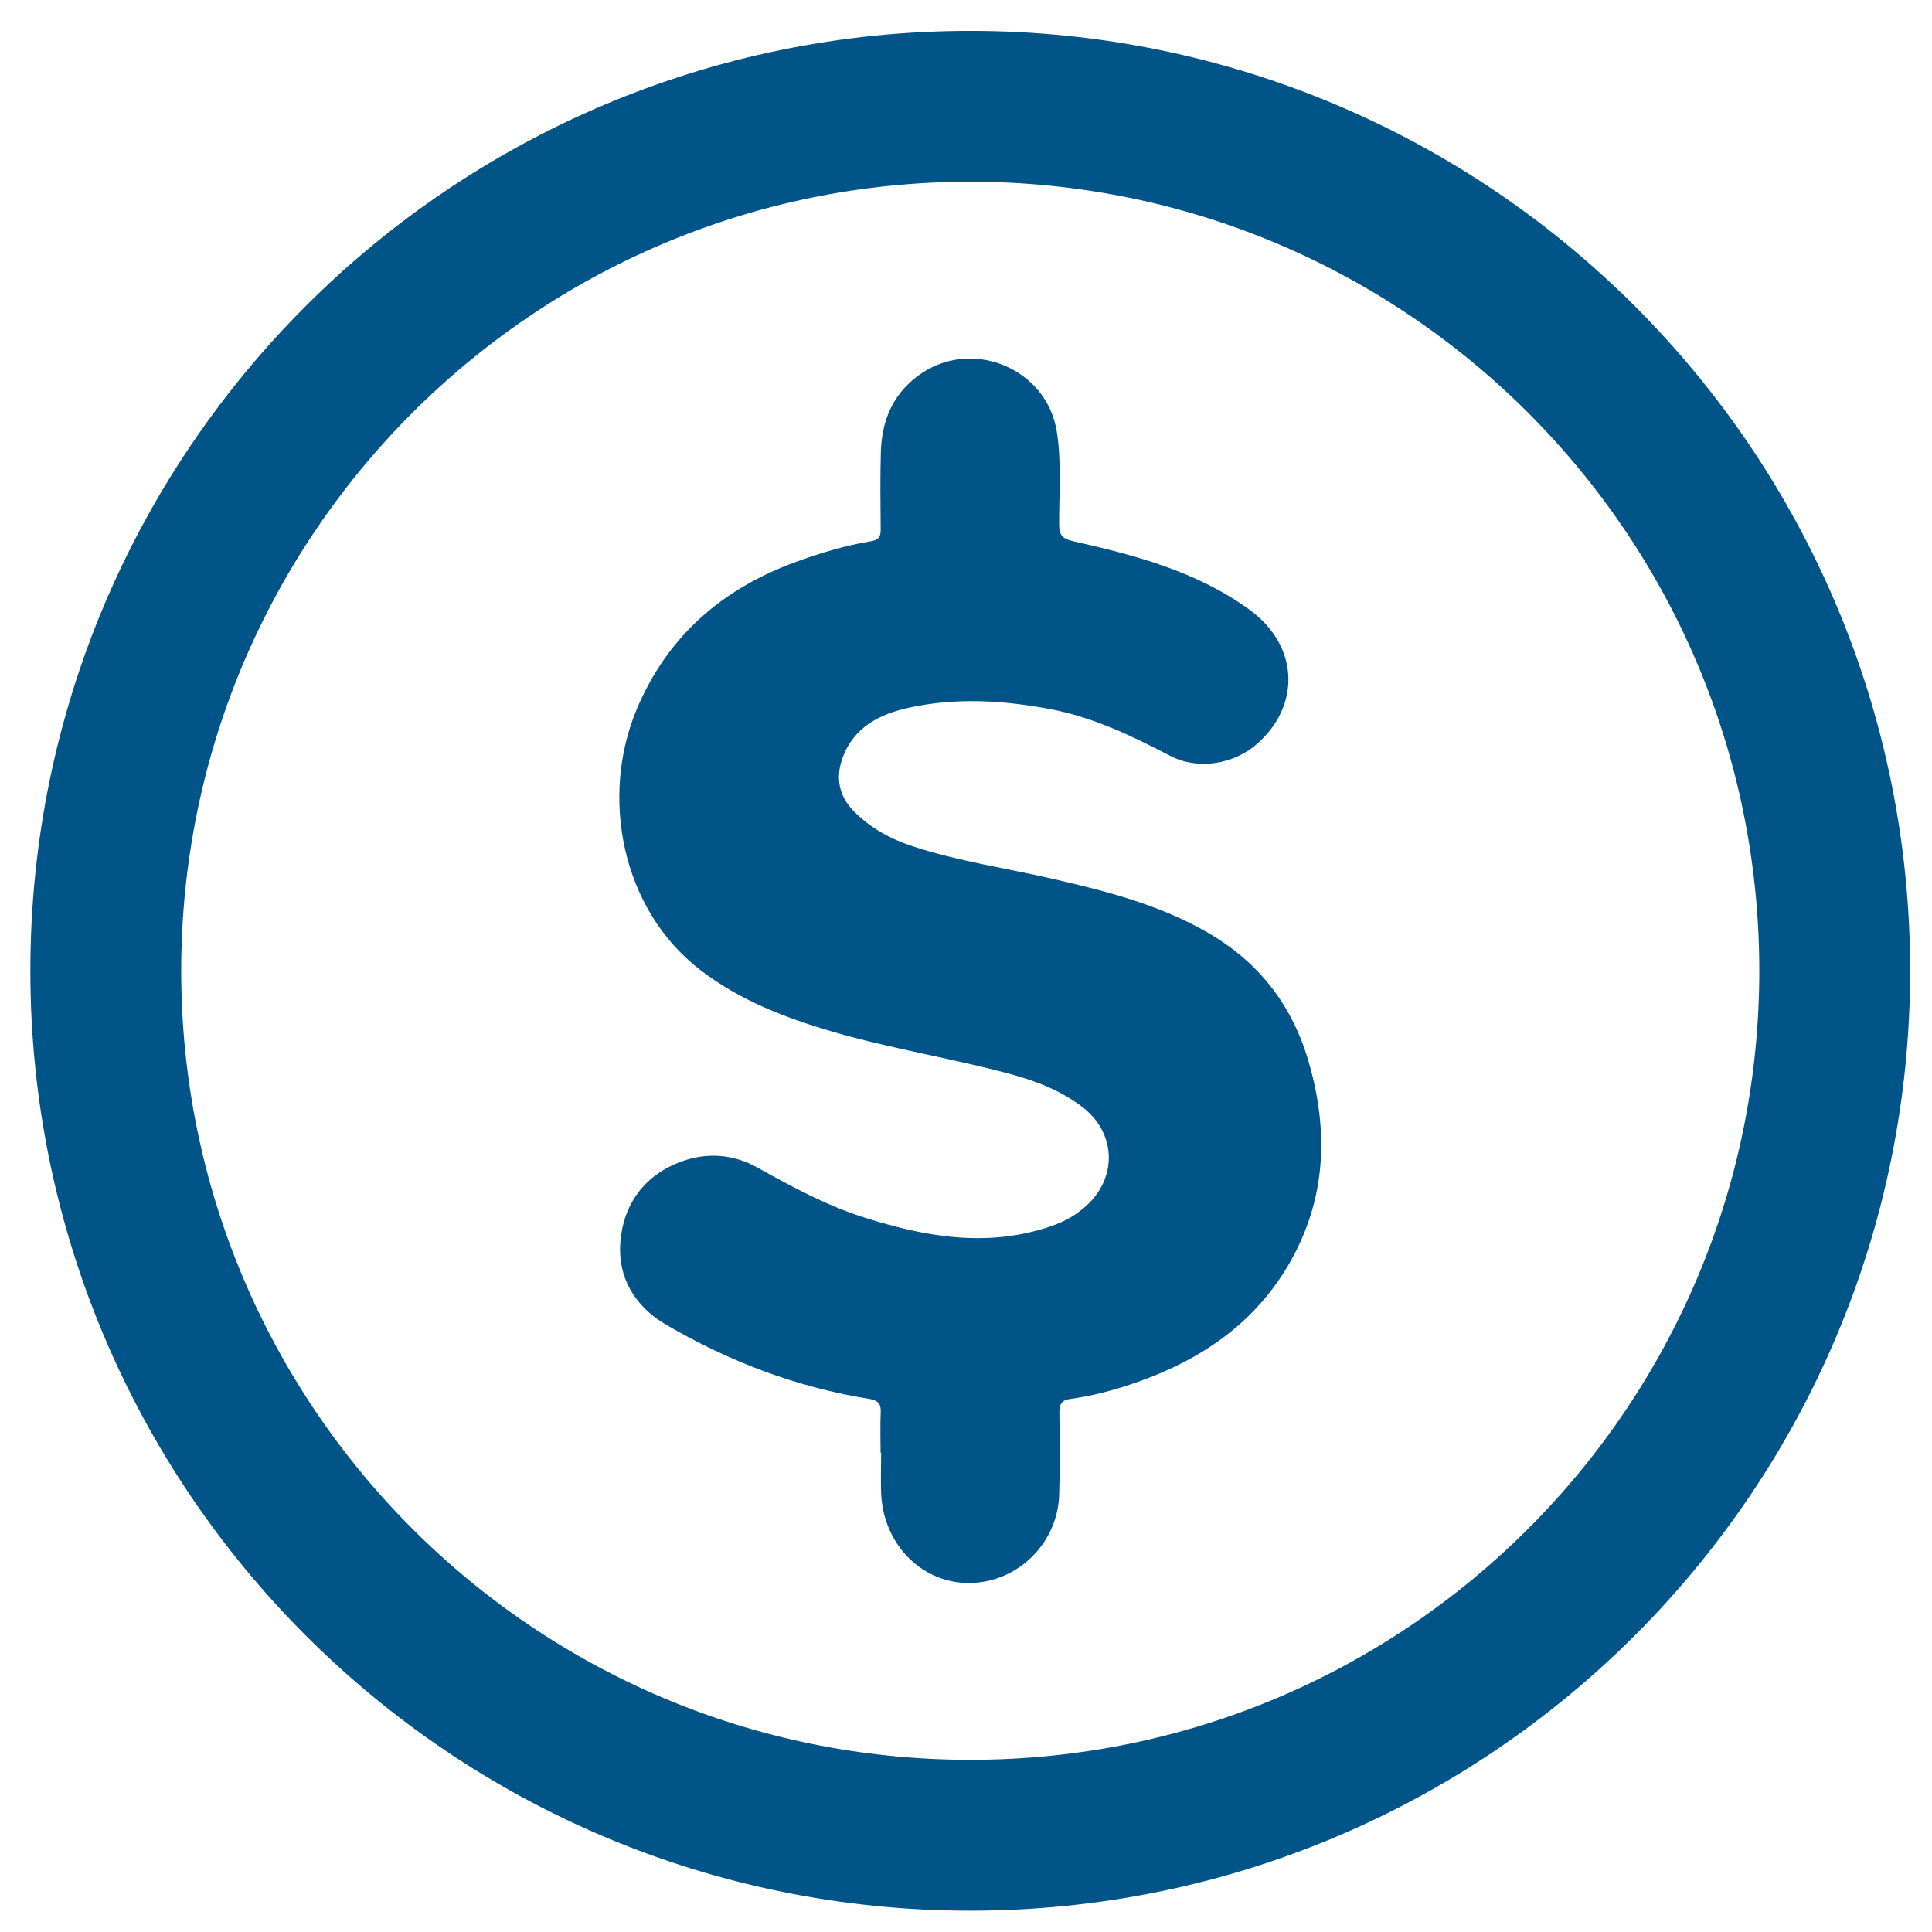
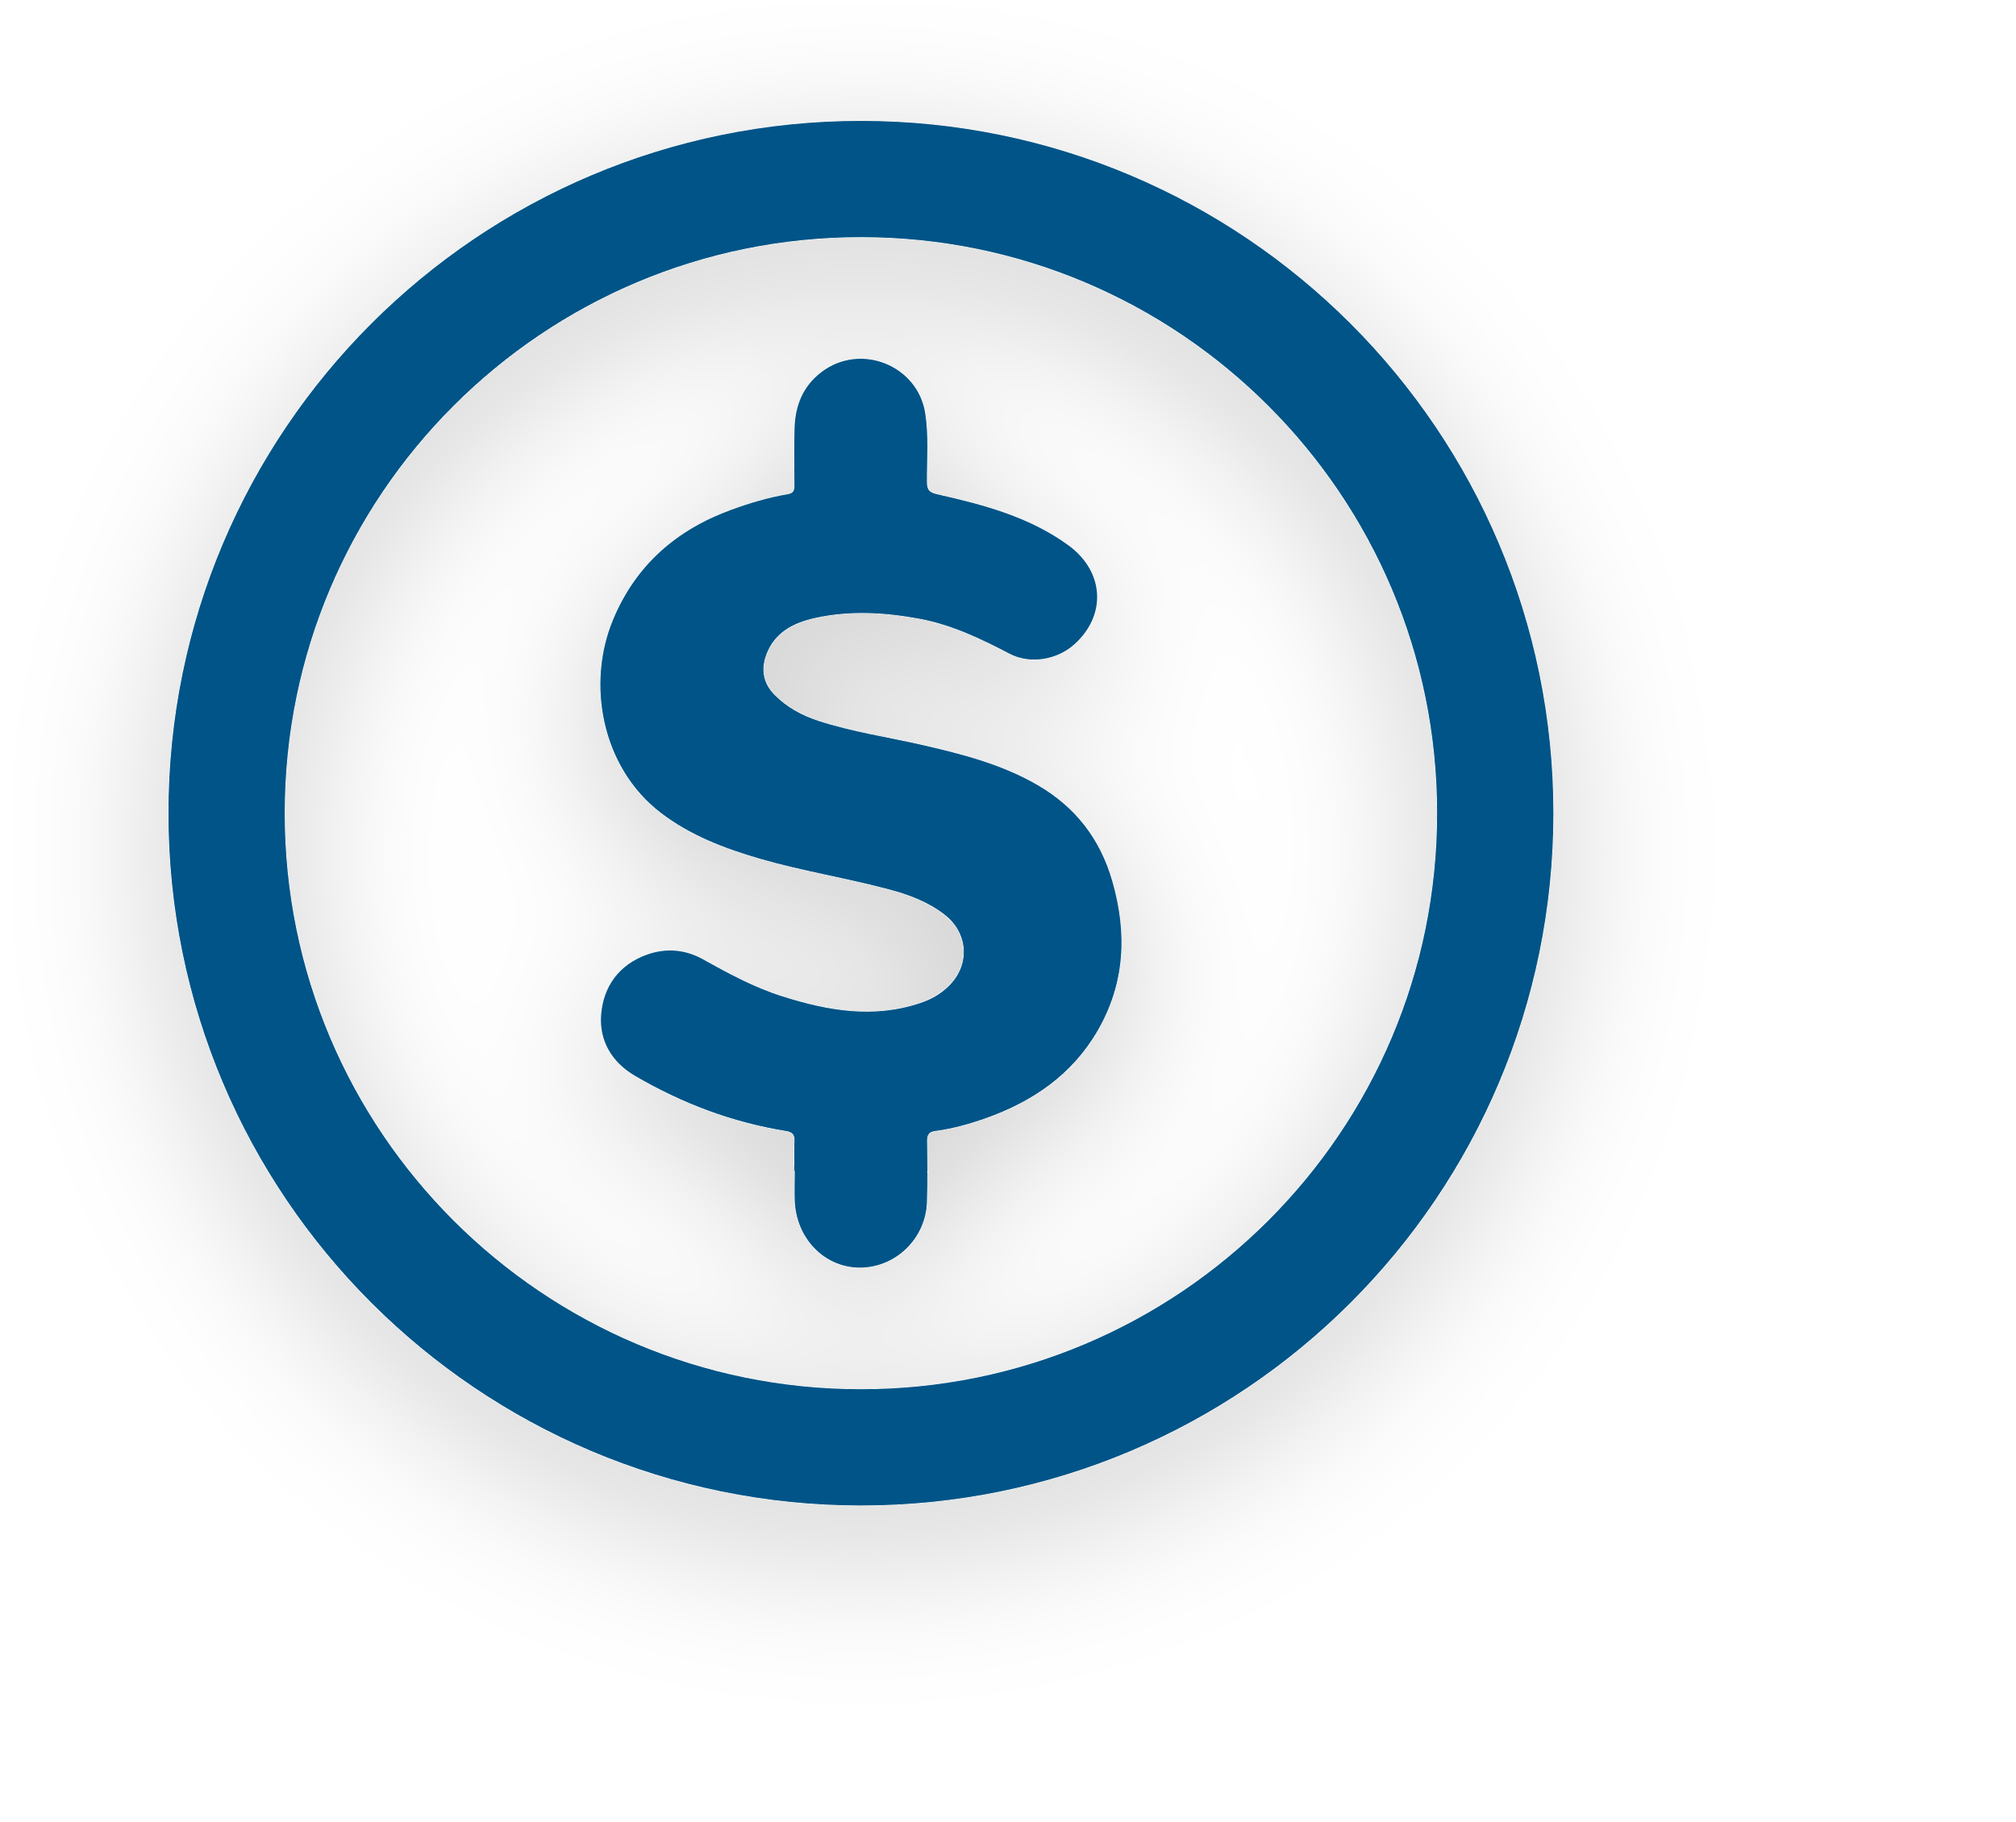
- <svg xmlns="http://www.w3.org/2000/svg" width="37" height="37" viewBox="0 0 37 37" fill="none">
-   <path d="M16.864 27.823C16.864 27.562 16.855 27.3 16.867 27.042C16.875 26.878 16.803 26.817 16.654 26.792C15.261 26.569 13.966 26.077 12.752 25.367C12.152 25.015 11.828 24.46 11.88 23.788C11.938 23.061 12.344 22.498 13.06 22.241C13.551 22.065 14.05 22.105 14.508 22.362C15.166 22.728 15.829 23.087 16.549 23.316C17.721 23.688 18.908 23.899 20.121 23.486C20.392 23.395 20.636 23.258 20.843 23.055C21.404 22.509 21.358 21.686 20.735 21.205C20.32 20.885 19.84 20.702 19.341 20.567C18.227 20.267 17.083 20.087 15.973 19.766C15.062 19.5 14.181 19.168 13.414 18.578C11.891 17.407 11.496 15.246 12.193 13.586C12.784 12.179 13.833 11.274 15.247 10.76C15.716 10.589 16.195 10.445 16.688 10.363C16.835 10.338 16.867 10.271 16.866 10.14C16.862 9.648 16.855 9.156 16.869 8.665C16.885 8.081 17.079 7.578 17.566 7.208C18.57 6.445 20.049 7.032 20.241 8.277C20.331 8.863 20.281 9.452 20.284 10.04C20.284 10.248 20.34 10.318 20.561 10.367C21.748 10.634 22.927 10.947 23.931 11.678C24.869 12.361 24.921 13.496 24.078 14.243C23.631 14.64 22.936 14.752 22.41 14.475C21.675 14.091 20.929 13.733 20.106 13.579C19.206 13.41 18.299 13.356 17.399 13.555C16.848 13.677 16.352 13.924 16.138 14.509C15.998 14.892 16.062 15.244 16.355 15.54C16.672 15.86 17.056 16.069 17.478 16.207C18.358 16.496 19.275 16.627 20.175 16.834C21.199 17.069 22.214 17.33 23.137 17.865C24.116 18.433 24.75 19.256 25.063 20.337C25.451 21.677 25.397 22.976 24.688 24.203C24.028 25.34 23.009 26.035 21.791 26.465C21.369 26.614 20.938 26.733 20.494 26.792C20.342 26.812 20.286 26.887 20.288 27.047C20.295 27.575 20.302 28.105 20.284 28.633C20.25 29.593 19.436 30.349 18.493 30.315C17.613 30.282 16.916 29.549 16.875 28.603C16.864 28.342 16.875 28.082 16.875 27.821C16.875 27.821 16.873 27.821 16.871 27.821L16.864 27.823Z" fill="#005487" />
-   <rect x="2.026" y="2.036" width="33.111" height="33.111" rx="16.555" stroke="#005487" stroke-width="2.889" />
+ <svg xmlns="http://www.w3.org/2000/svg" width="52" height="47" viewBox="0 0 52 47" fill="none">
+   <g filter="url(#filter0_d_1696_6163)">
+     <path d="M20.489 30.212C20.489 29.951 20.48 29.689 20.492 29.43C20.5 29.267 20.428 29.206 20.279 29.181C18.886 28.958 17.591 28.466 16.377 27.756C15.777 27.404 15.453 26.849 15.505 26.177C15.563 25.449 15.969 24.887 16.686 24.63C17.176 24.454 17.675 24.494 18.134 24.751C18.791 25.117 19.454 25.476 20.174 25.704C21.346 26.076 22.533 26.288 23.746 25.875C24.017 25.784 24.261 25.647 24.468 25.444C25.029 24.898 24.983 24.075 24.36 23.594C23.945 23.274 23.465 23.091 22.966 22.956C21.852 22.656 20.708 22.476 19.598 22.155C18.687 21.889 17.806 21.556 17.039 20.967C15.516 19.796 15.121 17.635 15.818 15.975C16.409 14.568 17.458 13.663 18.872 13.149C19.341 12.978 19.82 12.834 20.313 12.752C20.46 12.727 20.492 12.66 20.491 12.529C20.487 12.037 20.48 11.544 20.494 11.054C20.51 10.47 20.704 9.967 21.191 9.597C22.195 8.834 23.674 9.421 23.866 10.666C23.956 11.252 23.906 11.841 23.909 12.428C23.909 12.637 23.965 12.707 24.186 12.755C25.373 13.023 26.552 13.336 27.556 14.067C28.494 14.749 28.546 15.885 27.703 16.632C27.256 17.029 26.561 17.141 26.035 16.864C25.3 16.48 24.554 16.122 23.731 15.967C22.831 15.799 21.924 15.745 21.024 15.944C20.473 16.066 19.977 16.312 19.763 16.898C19.623 17.281 19.688 17.633 19.98 17.929C20.297 18.249 20.681 18.457 21.103 18.596C21.983 18.885 22.9 19.016 23.8 19.223C24.824 19.458 25.839 19.719 26.762 20.254C27.741 20.822 28.375 21.645 28.688 22.726C29.076 24.066 29.022 25.365 28.312 26.592C27.653 27.729 26.634 28.424 25.416 28.854C24.994 29.003 24.563 29.122 24.119 29.181C23.967 29.201 23.911 29.276 23.913 29.436C23.92 29.964 23.927 30.494 23.909 31.022C23.875 31.982 23.061 32.738 22.118 32.704C21.238 32.671 20.541 31.938 20.5 30.992C20.489 30.731 20.5 30.471 20.5 30.21C20.5 30.21 20.498 30.21 20.496 30.21L20.489 30.212Z" fill="#005487" />
+     <rect x="5.845" y="4.619" width="32.723" height="32.723" rx="16.361" stroke="#005487" stroke-width="3" />
+   </g>
+   <defs>
+     <filter id="filter0_d_1696_6163" x="0.345" y="0.119" width="51.1" height="46.127" filterUnits="userSpaceOnUse" color-interpolation-filters="sRGB">
+       <feFlood flood-opacity="0" result="BackgroundImageFix" />
+       <feColorMatrix in="SourceAlpha" type="matrix" values="0 0 0 0 0 0 0 0 0 0 0 0 0 0 0 0 0 0 127 0" result="hardAlpha" />
+       <feOffset dy="1" />
+       <feGaussianBlur stdDeviation="2" />
+       <feComposite in2="hardAlpha" operator="out" />
+       <feColorMatrix type="matrix" values="0 0 0 0 0 0 0 0 0 0 0 0 0 0 0 0 0 0 0.2 0" />
+       <feBlend mode="normal" in2="BackgroundImageFix" result="effect1_dropShadow_1696_6163" />
+       <feBlend mode="normal" in="SourceGraphic" in2="effect1_dropShadow_1696_6163" result="shape" />
+     </filter>
+   </defs>
</svg>
